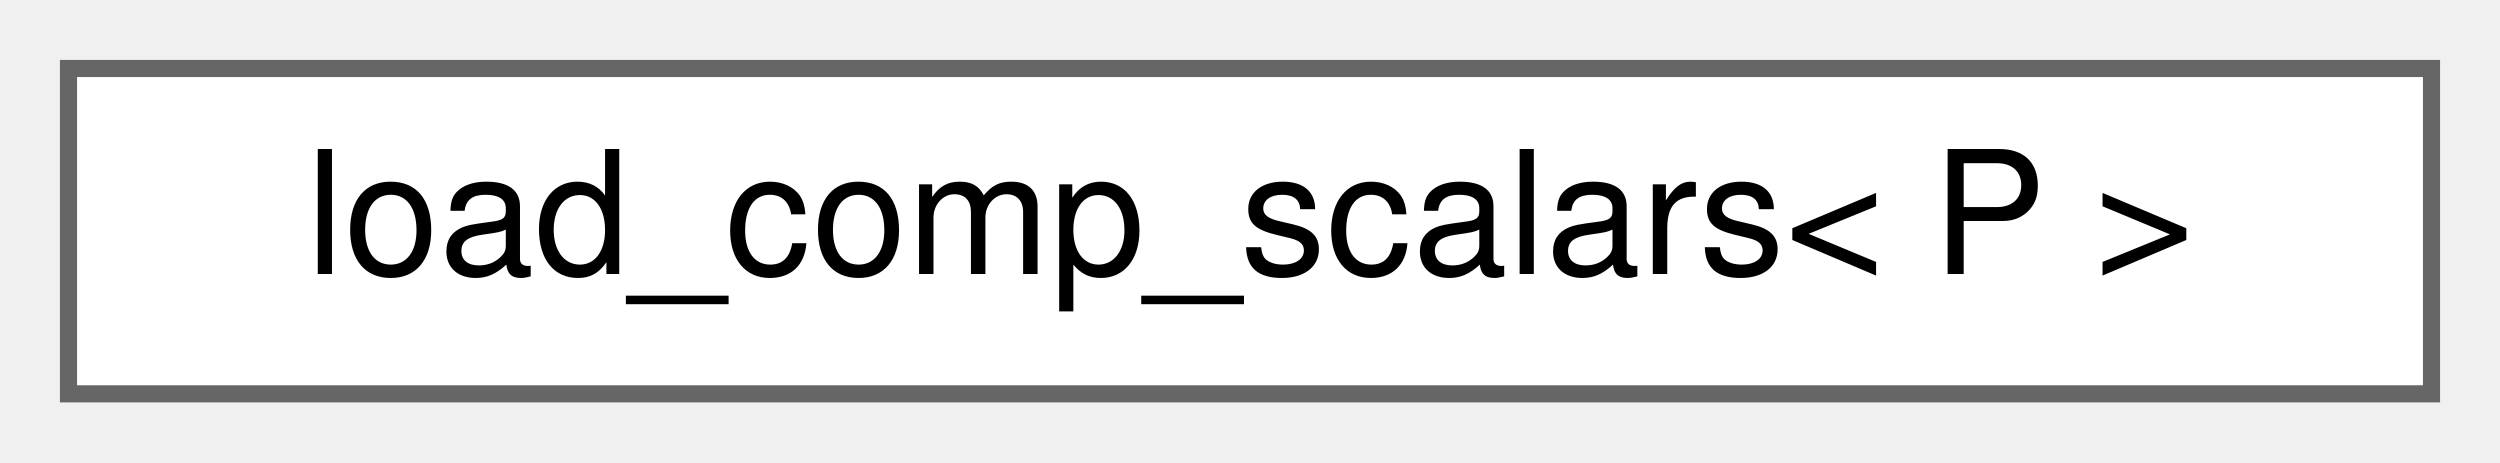
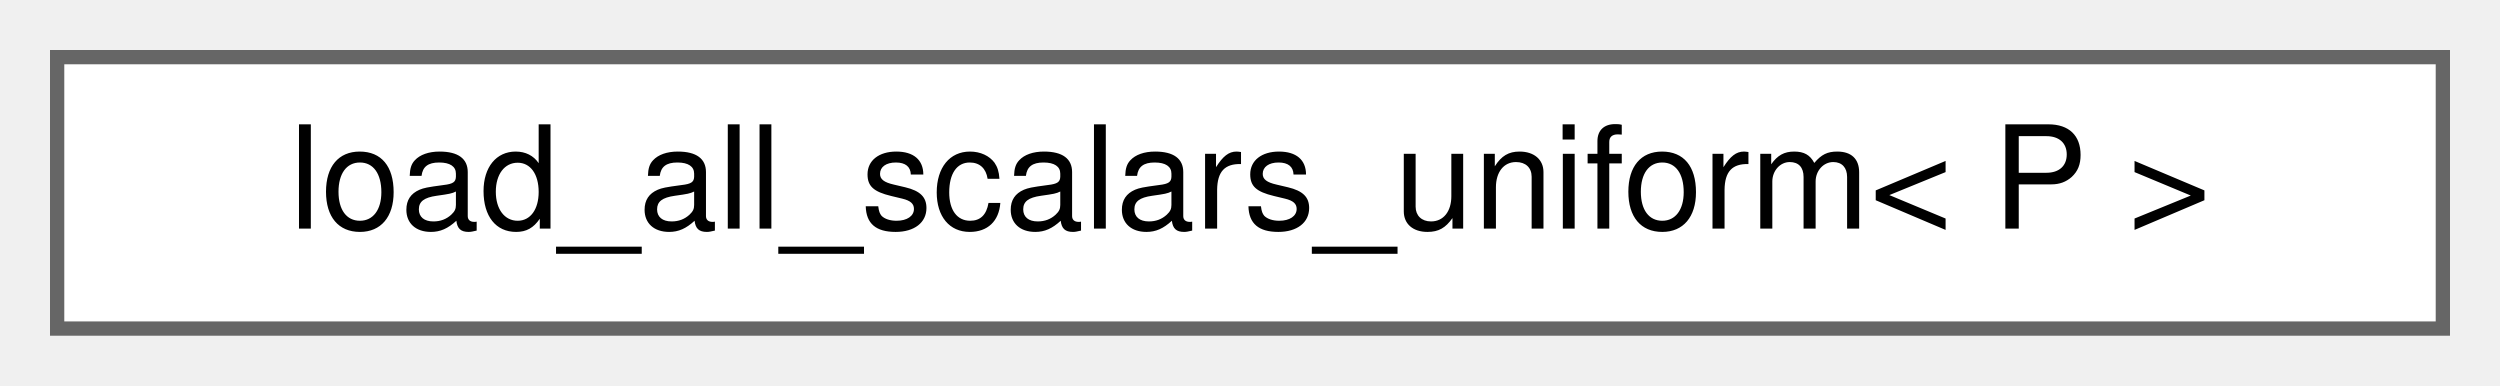
- <svg xmlns="http://www.w3.org/2000/svg" xmlns:xlink="http://www.w3.org/1999/xlink" width="146pt" height="27pt" viewBox="0.00 0.00 146.00 27.00">
+ <svg xmlns="http://www.w3.org/2000/svg" xmlns:xlink="http://www.w3.org/1999/xlink" width="175pt" height="27pt" viewBox="0.00 0.00 175.00 27.00">
  <g id="graph0" class="graph" transform="scale(1 1) rotate(0) translate(4 23)">
    <g id="Node000000" class="node">
      <g id="a_Node000000">
-         <a xlink:href="structload__comp__scalars.html" target="_top" xlink:title=" ">
-           <polygon fill="white" stroke="#666666" points="138,-19 0,-19 0,0 138,0 138,-19" />
-           <text text-anchor="middle" x="69" y="-7" font-family="Helvetica,sans-Serif" font-size="10.00">load_comp_scalars&lt; P &gt;</text>
+         <a xlink:href="structload__all__scalars__uniform.html" target="_top" xlink:title=" ">
+           <polygon fill="white" stroke="#666666" points="167,-19 0,-19 0,0 167,0 167,-19" />
+           <text text-anchor="middle" x="83.5" y="-7" font-family="Helvetica,sans-Serif" font-size="10.00">load_all_scalars_uniform&lt; P &gt;</text>
        </a>
      </g>
    </g>
  </g>
</svg>
